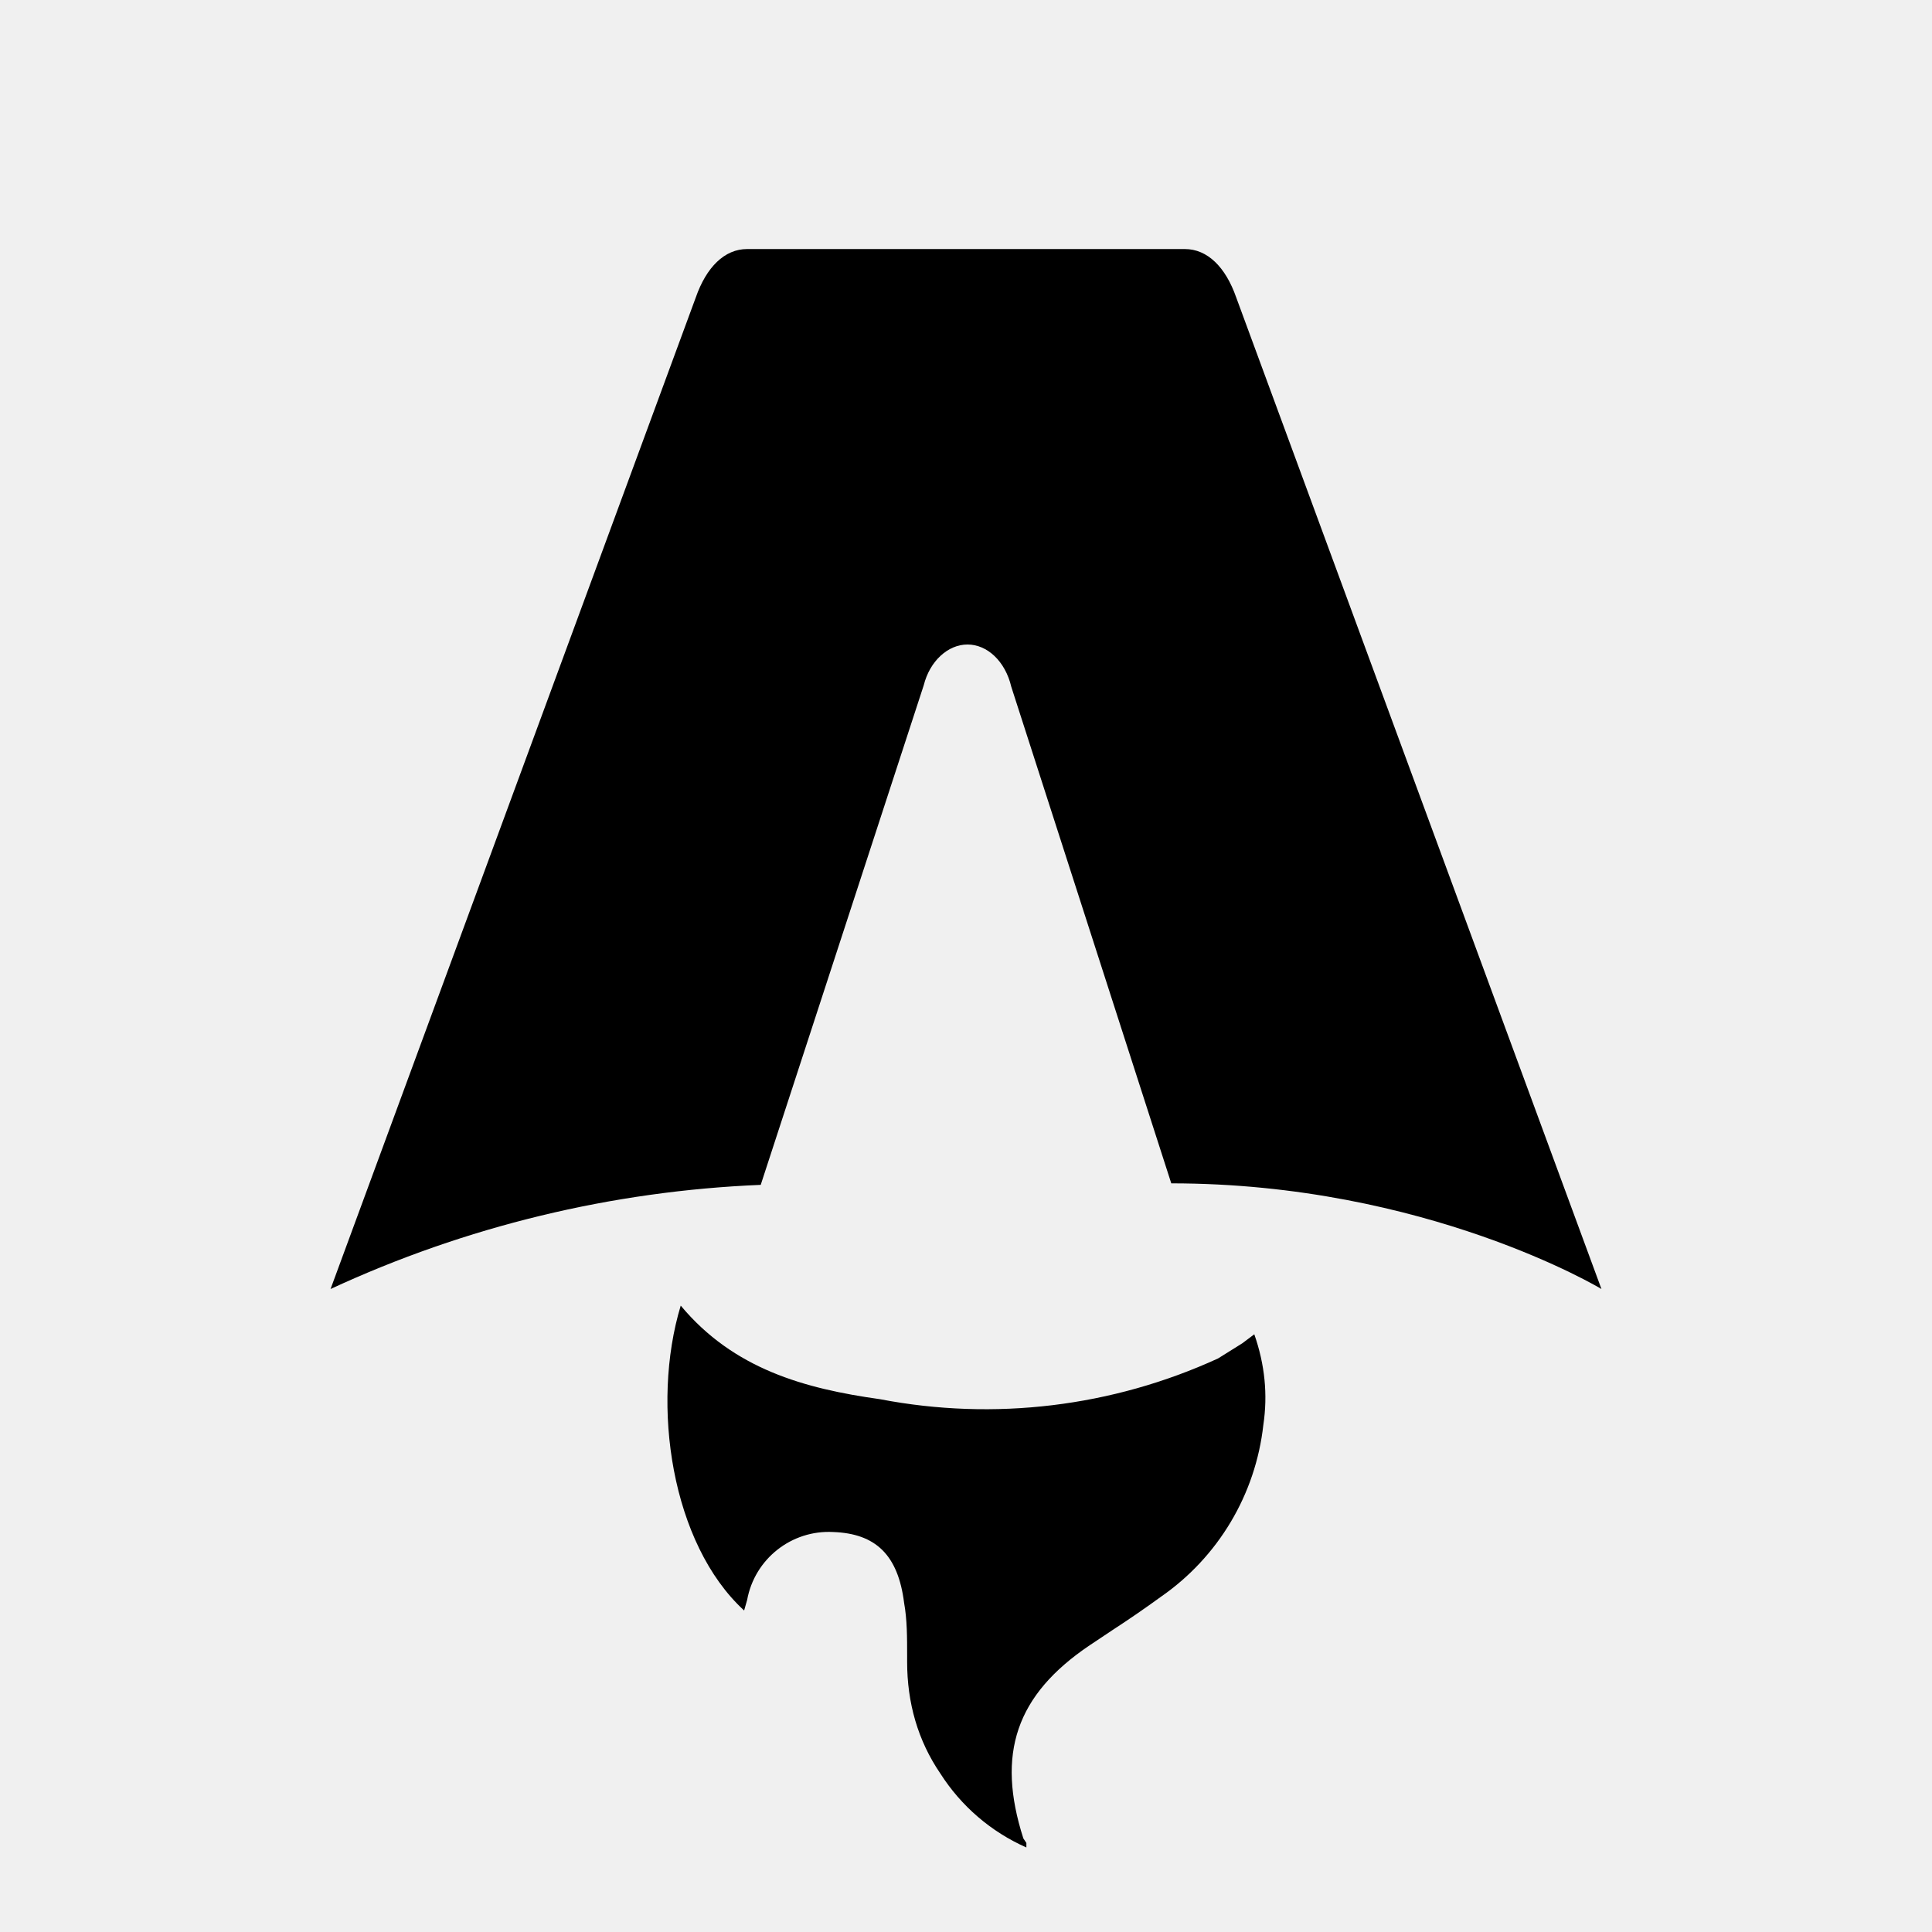
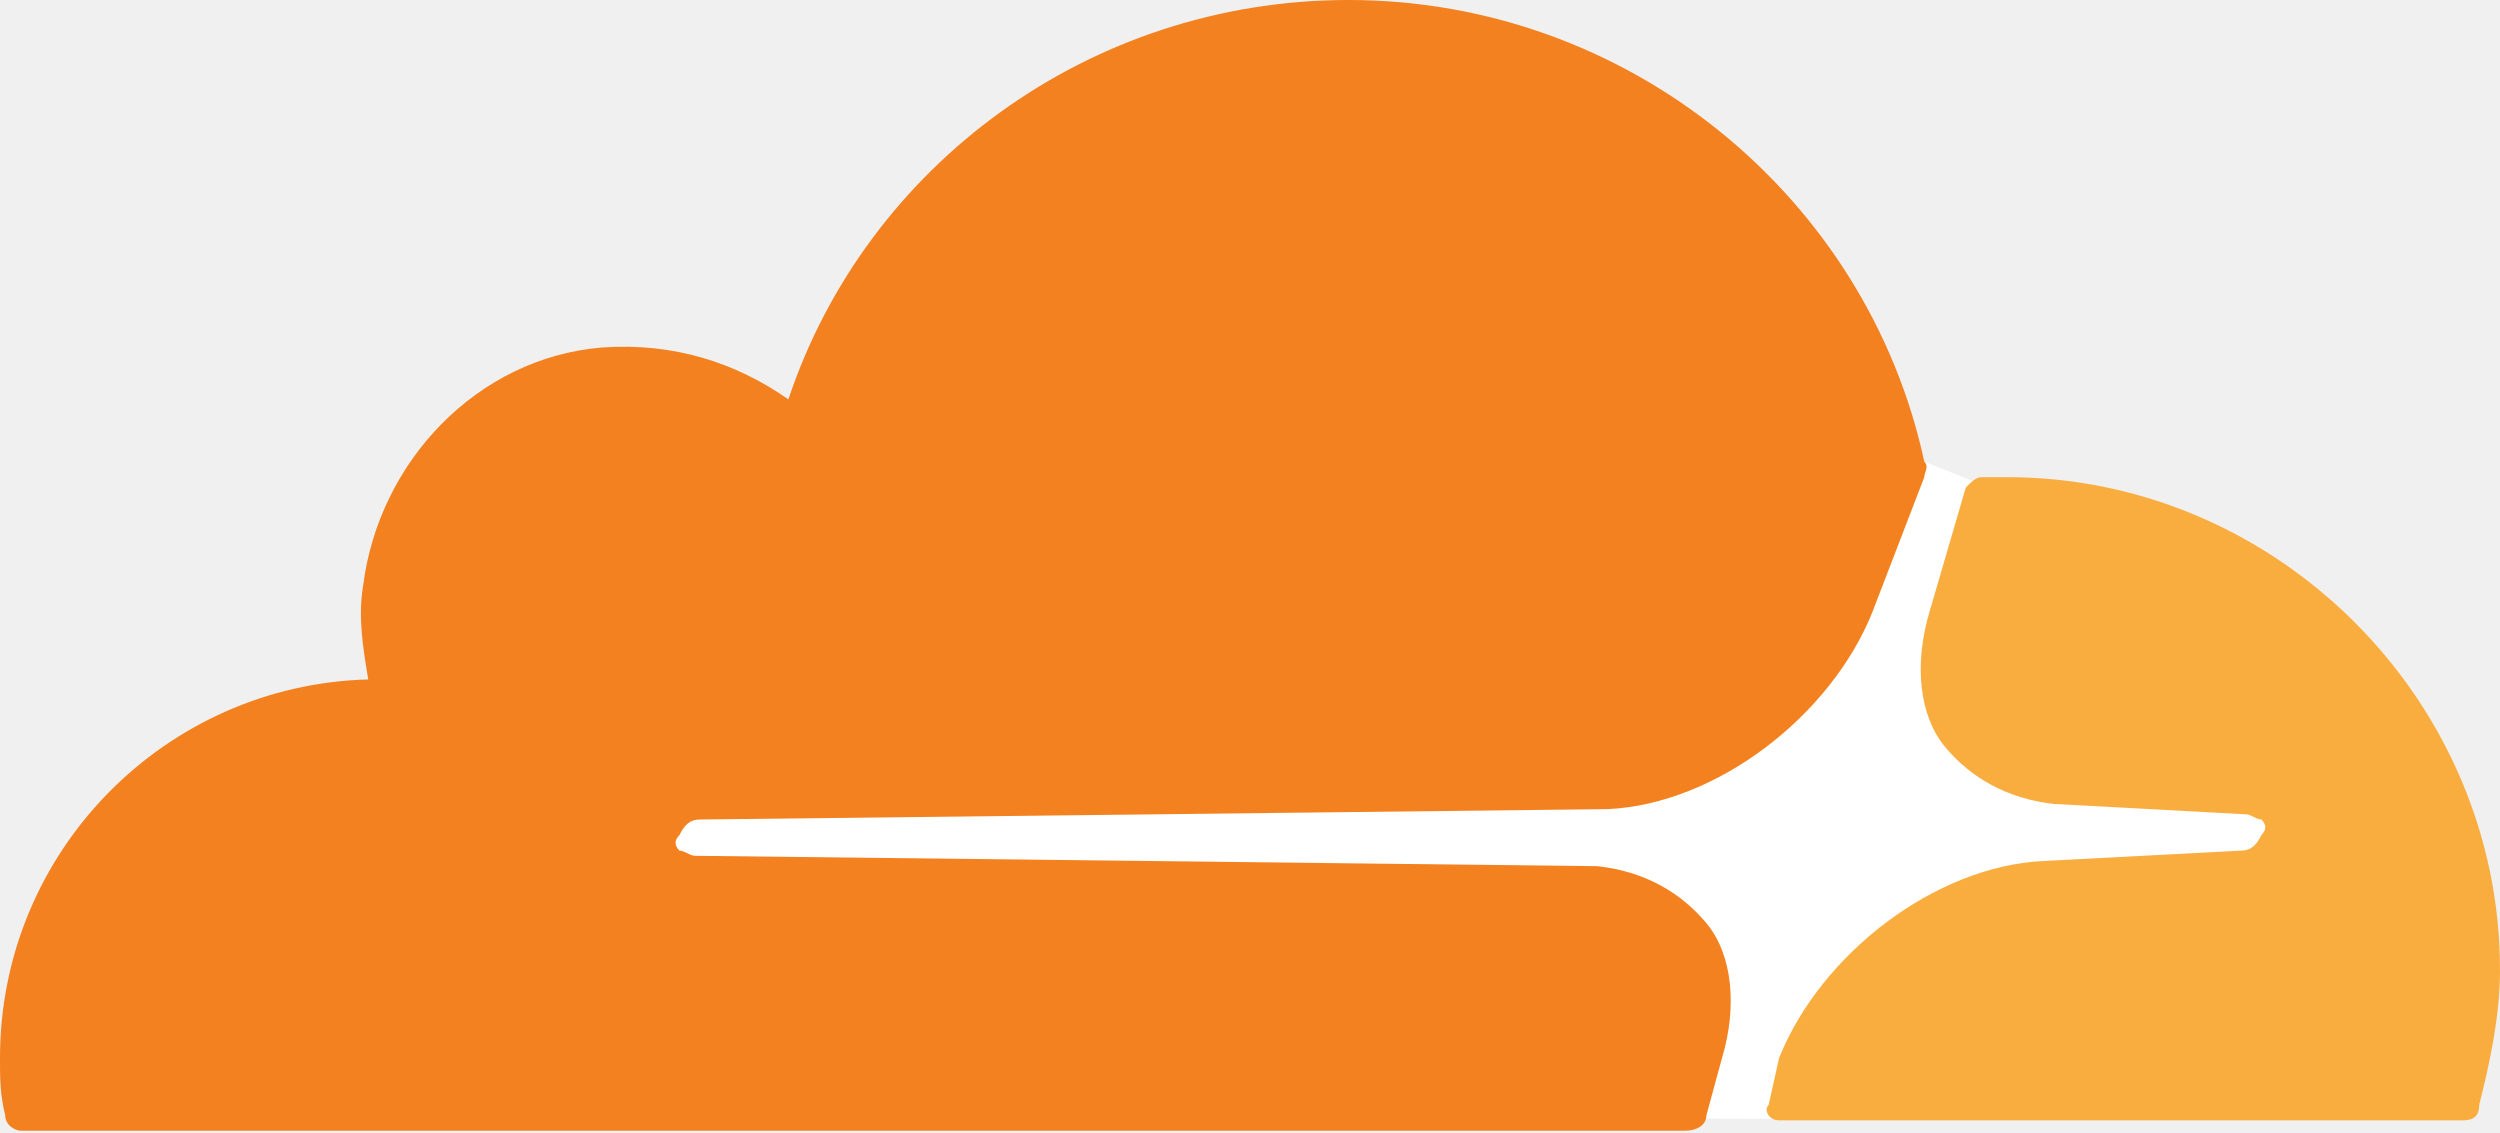
- <svg xmlns="http://www.w3.org/2000/svg" fill="none" viewBox="0 0 128 128">
-   <path d="M50.4 78.5a75.1 75.1 0 0 0-28.5 6.9l24.2-65.7c.7-2 1.9-3.2 3.4-3.2h29c1.5 0 2.7 1.2 3.4 3.2l24.2 65.7s-11.6-7-28.5-7L67 45.5c-.4-1.7-1.6-2.8-2.9-2.8-1.3 0-2.5 1.1-2.9 2.7L50.4 78.5Zm-1.1 28.2Zm-4.2-20.2c-2 6.6-.6 15.8 4.2 20.2a17.5 17.5 0 0 1 .2-.7 5.5 5.5 0 0 1 5.7-4.5c2.8.1 4.3 1.5 4.7 4.7.2 1.1.2 2.3.2 3.5v.4c0 2.7.7 5.2 2.2 7.4a13 13 0 0 0 5.7 4.9v-.3l-.2-.3c-1.8-5.6-.5-9.5 4.4-12.8l1.5-1a73 73 0 0 0 3.2-2.2 16 16 0 0 0 6.8-11.4c.3-2 .1-4-.6-6l-.8.6-1.6 1a37 37 0 0 1-22.4 2.7c-5-.7-9.7-2-13.2-6.2Z" />
-   <style>
-         path { fill: #000; }
-         @media (prefers-color-scheme: dark) {
-             path { fill: #FFF; }
-         }
-     </style>
+ <svg xmlns="http://www.w3.org/2000/svg" viewBox="0 0 256 116" width="256" height="116" preserveAspectRatio="xMidYMid">
+   <path fill="#FFF" d="m202.357 49.394-5.311-2.124C172.085 103.434 72.786 69.289 66.81 85.997c-.996 11.286 54.227 2.146 93.706 4.059 12.039.583 18.076 9.671 12.964 24.484l10.069.031c11.615-36.209 48.683-17.73 50.232-29.68-2.545-7.857-42.601 0-31.425-35.497Z" />
+   <path fill="#F4811F" d="M176.332 108.348c1.593-5.31 1.062-10.622-1.593-13.809-2.656-3.187-6.374-5.31-11.154-5.842L71.17 87.634c-.531 0-1.062-.53-1.593-.53-.531-.532-.531-1.063 0-1.594.531-1.062 1.062-1.594 2.124-1.594l92.946-1.062c11.154-.53 22.839-9.56 27.087-20.182l5.312-13.809c0-.532.531-1.063 0-1.594C191.203 20.182 166.772 0 138.091 0 111.535 0 88.697 16.995 80.73 40.896c-5.311-3.718-11.684-5.843-19.12-5.31-12.747 1.061-22.838 11.683-24.432 24.43-.531 3.187 0 6.374.532 9.56C16.996 70.107 0 87.103 0 108.348c0 2.124 0 3.718.531 5.842 0 1.063 1.062 1.594 1.594 1.594h170.489c1.062 0 2.125-.53 2.125-1.594l1.593-5.842Z" />
+   <path fill="#FAAD3F" d="M205.544 48.863h-2.656c-.531 0-1.062.53-1.593 1.062l-3.718 12.747c-1.593 5.31-1.062 10.623 1.594 13.809 2.655 3.187 6.373 5.31 11.153 5.843l19.652 1.062c.53 0 1.062.53 1.593.53.53.532.53 1.063 0 1.594-.531 1.063-1.062 1.594-2.125 1.594l-20.182 1.062c-11.154.53-22.838 9.56-27.087 20.182l-1.063 4.78c-.531.532 0 1.594 1.063 1.594h70.108c1.062 0 1.593-.531 1.593-1.593 1.062-4.25 2.124-9.03 2.124-13.81 0-27.618-22.838-50.456-50.456-50.456" />
</svg>
